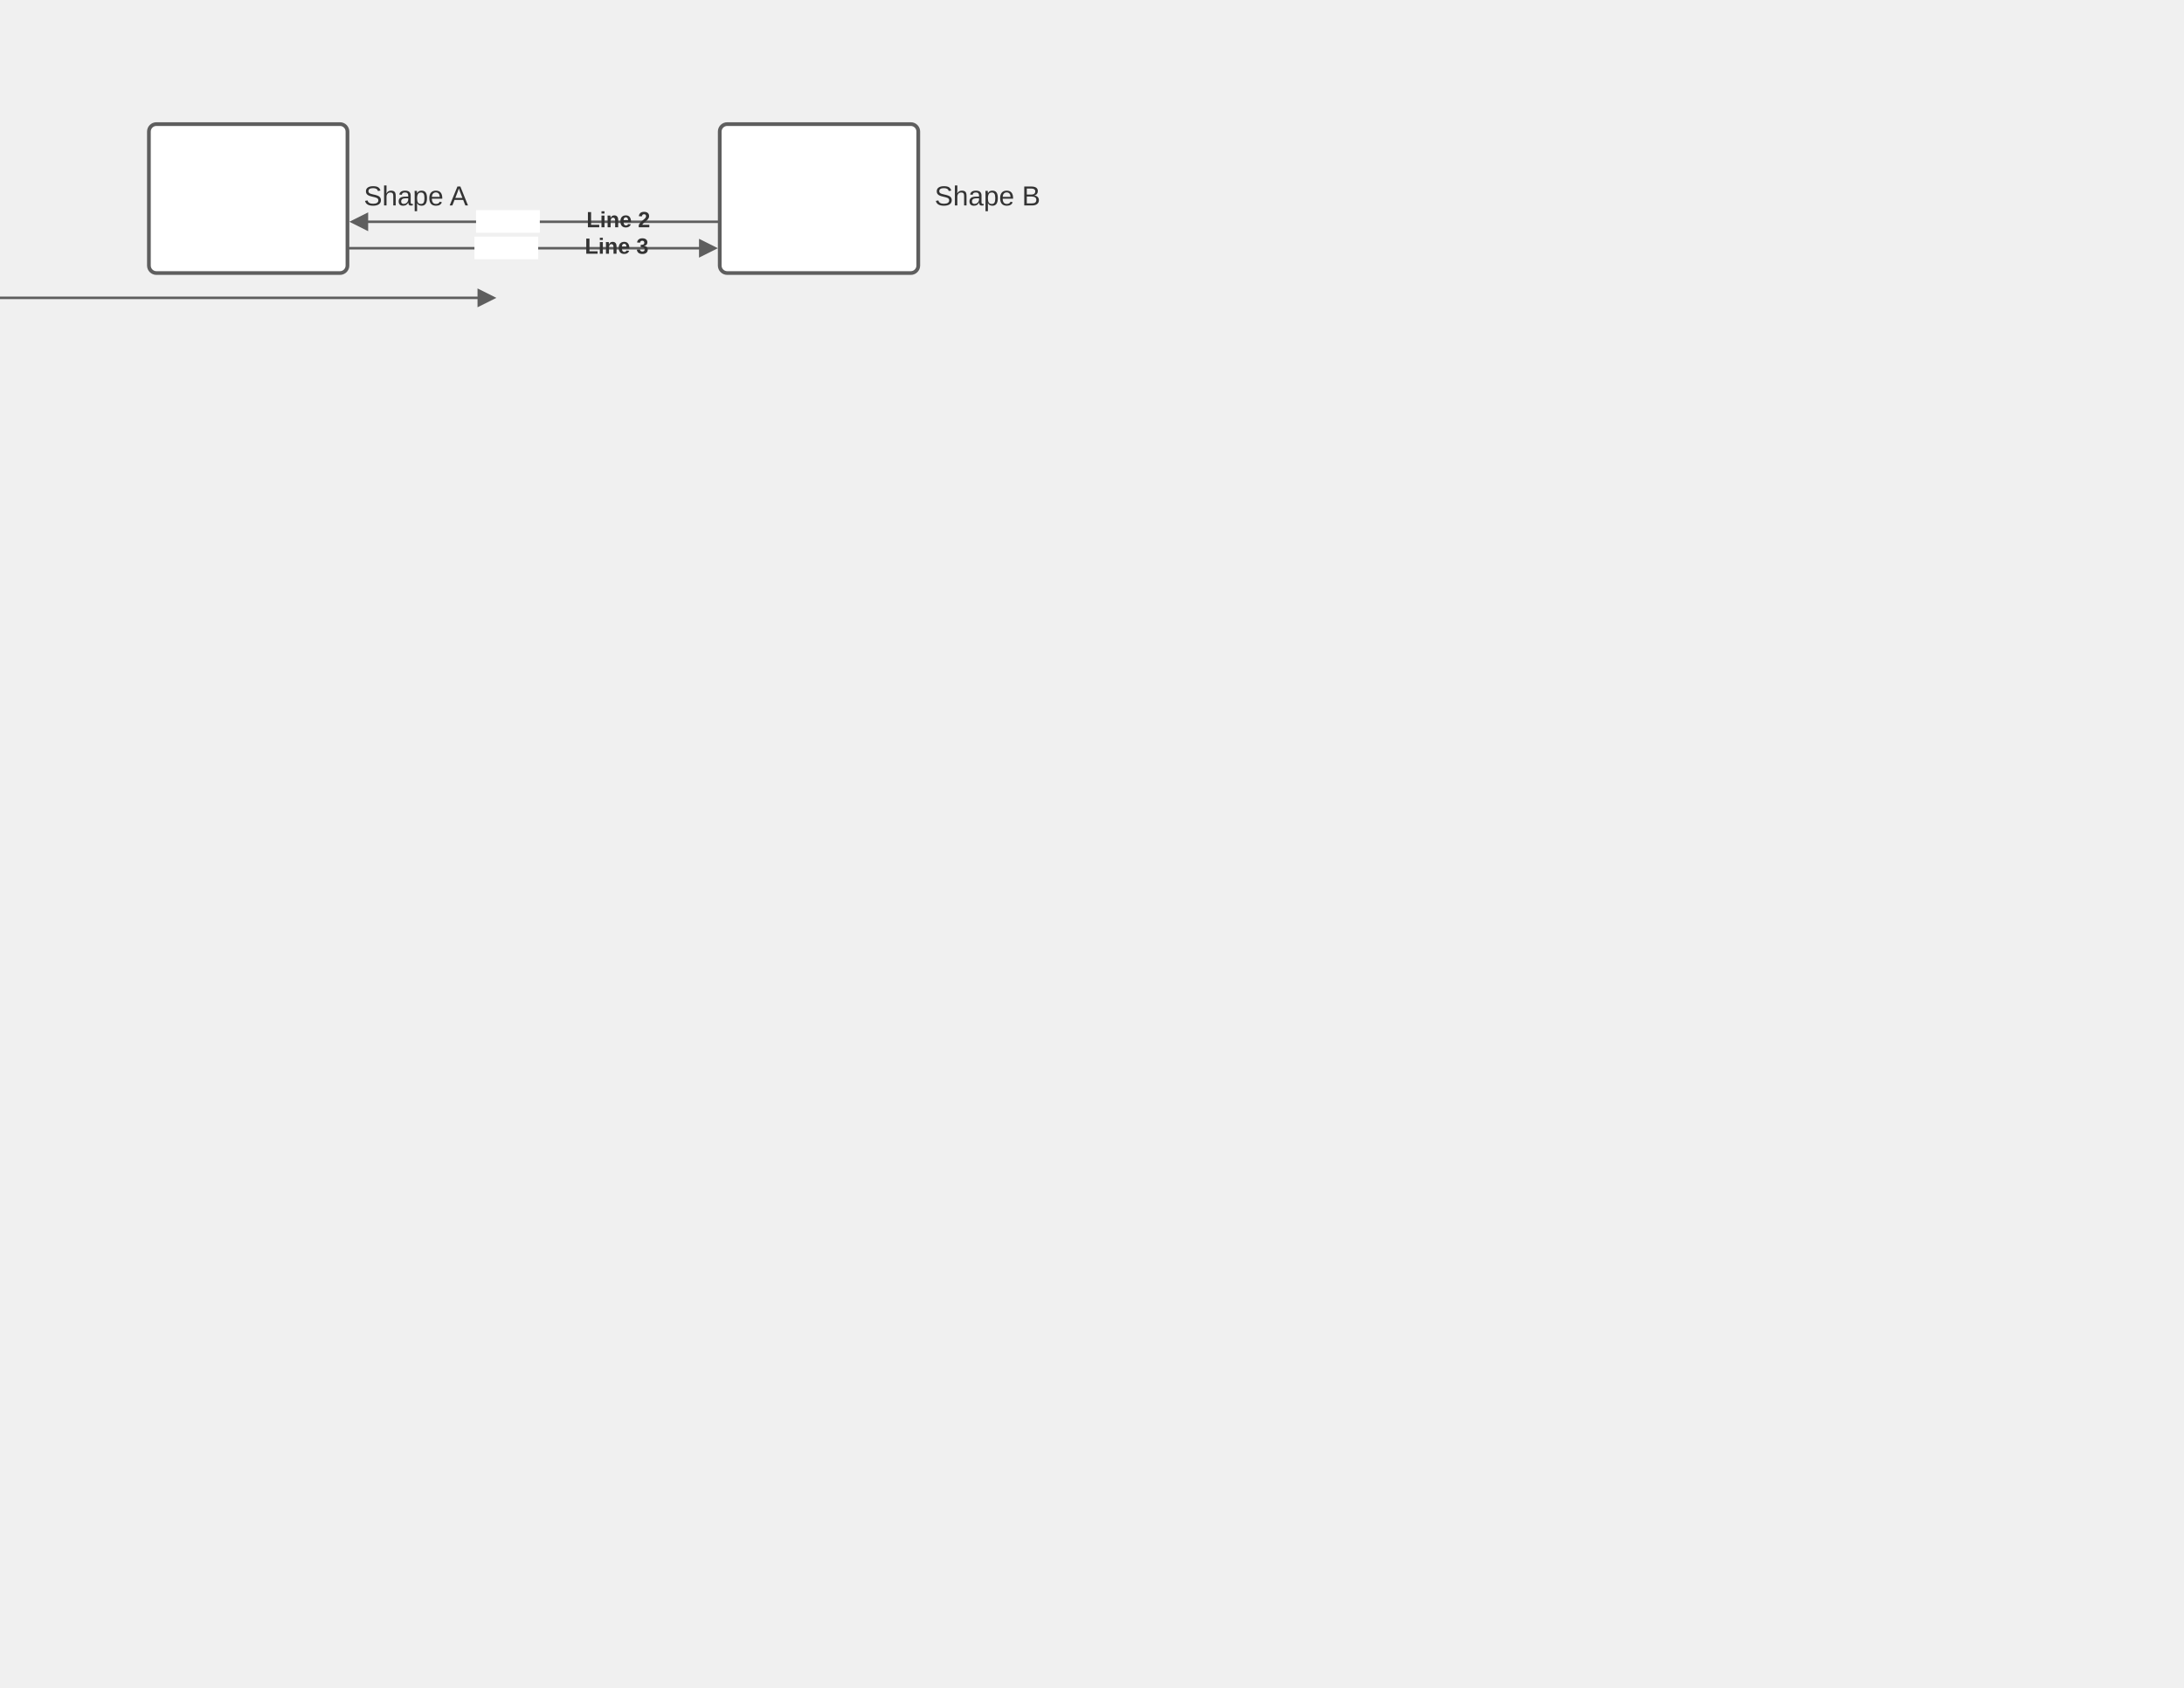
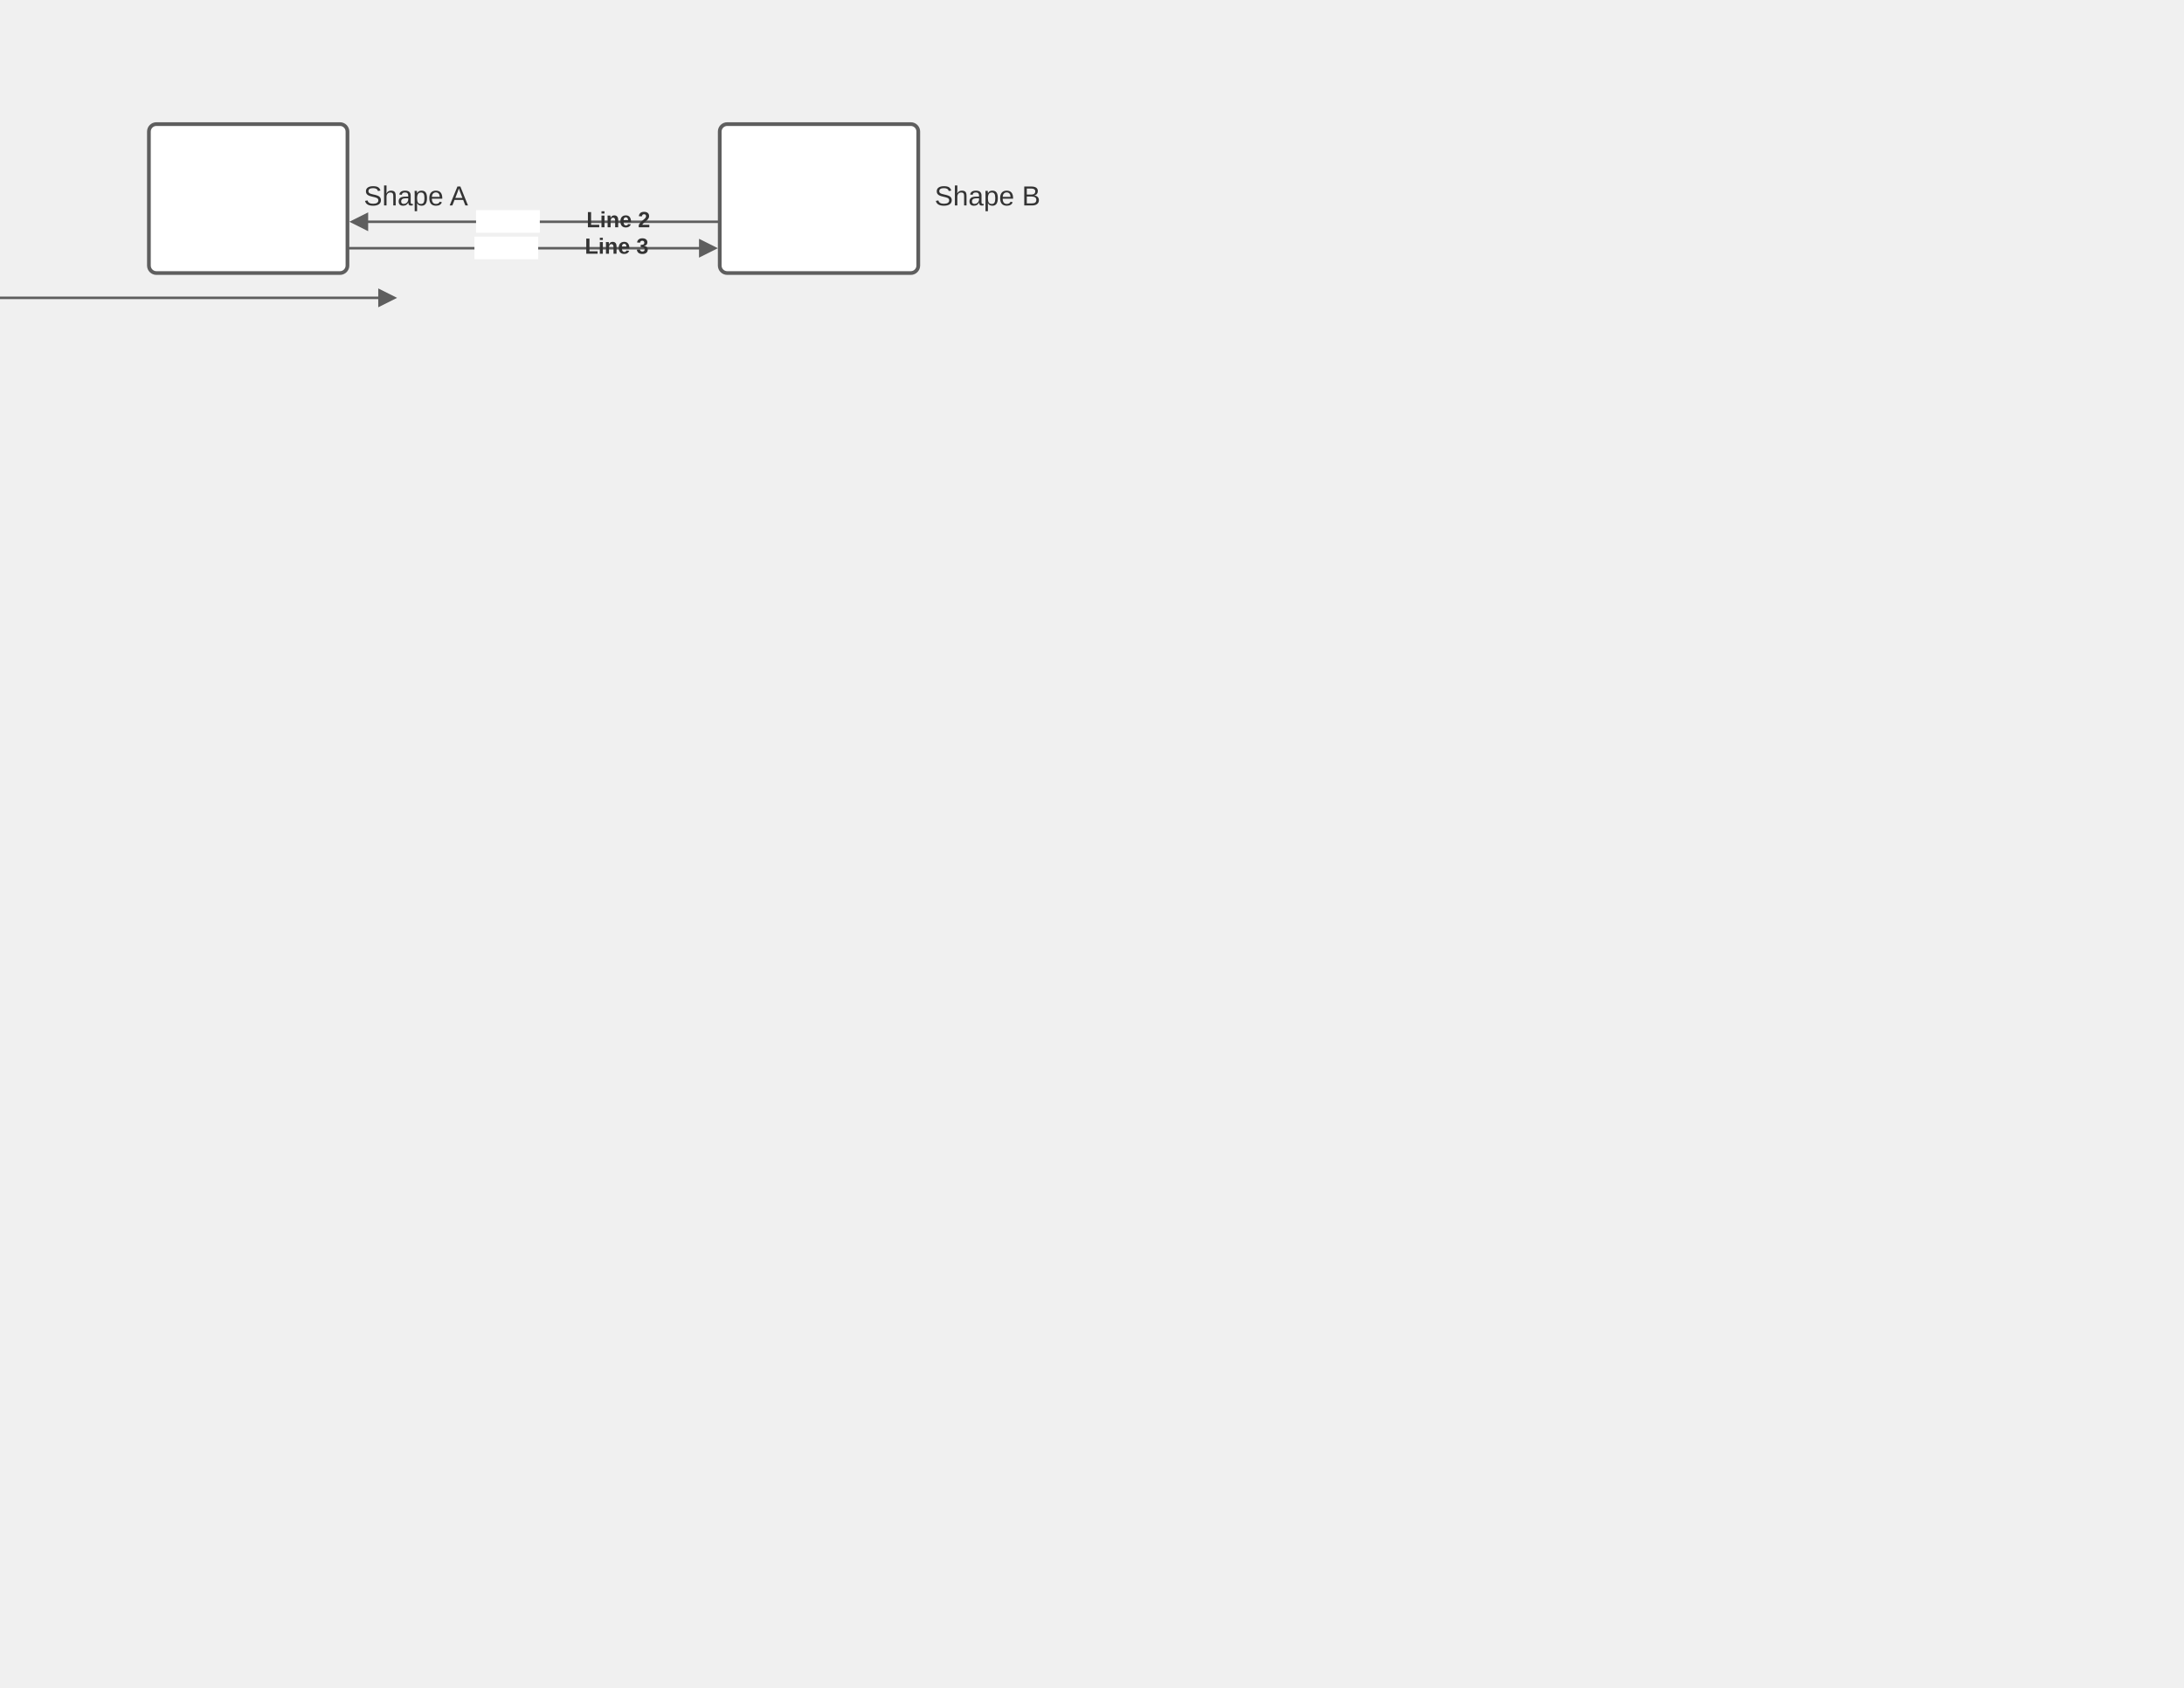
- <svg xmlns="http://www.w3.org/2000/svg" xmlns:ns1="http://schemas.microsoft.com/visio/2003/SVGExtensions/" xmlns:xlink="http://www.w3.org/1999/xlink" width="11in" height="8.5in" viewBox="0 0 792 612" xml:space="preserve" color-interpolation-filters="sRGB" class="st7">
+ <svg xmlns="http://www.w3.org/2000/svg" xmlns:ns1="http://schemas.microsoft.com/visio/2003/SVGExtensions/" xmlns:xlink="http://www.w3.org/1999/xlink" width="11in" height="8.5in" viewBox="0 0 792 612" xml:space="preserve" color-interpolation-filters="sRGB" class="st8">
  <ns1:documentProperties ns1:langID="3081" ns1:metric="true" ns1:viewMarkup="false">
    <ns1:userDefs>
      <ns1:ud ns1:nameU="msvConvertTheme" />
    </ns1:userDefs>
  </ns1:documentProperties>
  <style type="text/css">
	
		.st1 {fill:#ffffff;stroke:#5e5e5e;stroke-linecap:round;stroke-linejoin:round;stroke-width:1.35}
		.st2 {fill:#333333;font-family:Arial;font-size:0.833em}
		.st3 {marker-end:url(#mrkr4-16);stroke:#5e5e5e;stroke-linecap:round;stroke-linejoin:round;stroke-width:0.9}
		.st4 {fill:#5e5e5e;fill-opacity:1;stroke:#5e5e5e;stroke-opacity:1;stroke-width:0.263}
		.st5 {fill:#ffffff;stroke:none;stroke-linecap:butt;stroke-width:7.2}
		.st6 {fill:#333333;font-family:Arial;font-size:0.667em;font-weight:bold}
- 		.st7 {fill:none;fill-rule:evenodd;font-size:12px;overflow:visible;stroke-linecap:square;stroke-miterlimit:3}
+ 		.st7 {fill:#ffffff;stroke:none;stroke-linecap:butt}
+ 		.st8 {fill:none;fill-rule:evenodd;font-size:12px;overflow:visible;stroke-linecap:square;stroke-miterlimit:3}
	
	</style>
  <defs id="Markers">
    <g id="lend4">
      <path d="M 2 1 L 0 0 L 2 -1 L 2 1 " style="stroke:none" />
    </g>
    <marker id="mrkr4-16" class="st4" ns1:arrowType="4" ns1:arrowSize="2" ns1:setback="7.6" refX="-7.6" orient="auto" markerUnits="strokeWidth" overflow="visible">
      <use xlink:href="#lend4" transform="scale(-3.8,-3.8) " />
    </marker>
  </defs>
  <g ns1:mID="0" ns1:index="1" ns1:groupContext="foregroundPage">
    <ns1:pageProperties ns1:drawingScale="1" ns1:pageScale="1" ns1:drawingUnits="19" ns1:shadowOffsetX="9" ns1:shadowOffsetY="-9" />
    <g id="group1-1" transform="translate(54,-513)" ns1:mID="1" ns1:groupContext="group">
      <g id="shape2-2" ns1:mID="2" ns1:groupContext="shape">
        <path d="M0 560.7 C0 559.21 1.22 558 2.7 558 L69.3 558 C70.78 558 72 559.21 72 560.7 L72 609.3 C72 610.78 70.78 612         69.3 612 L2.7 612 C1.22 612 0 610.78 0 609.3 L0 560.7 Z" class="st1" />
      </g>
      <g id="shape1-4" ns1:mID="1" ns1:groupContext="groupContent">
        <ns1:textBlock ns1:margins="rect(0,0,0,0)" />
        <ns1:textRect cx="36" cy="585" width="61.2" height="43.2" />
        <text x="16.82" y="587.5" class="st2" ns1:langID="1033">
          <ns1:paragraph ns1:spLine="-1" ns1:horizAlign="1" />
          <ns1:tabList />Shape A</text>
      </g>
    </g>
    <g id="group3-6" transform="translate(261,-513)" ns1:mID="3" ns1:groupContext="group">
      <g id="shape4-7" ns1:mID="4" ns1:groupContext="shape">
        <path d="M0 560.7 C0 559.21 1.22 558 2.7 558 L69.3 558 C70.78 558 72 559.21 72 560.7 L72 609.3 C72 610.78 70.78 612         69.3 612 L2.7 612 C1.22 612 0 610.78 0 609.3 L0 560.7 Z" class="st1" />
      </g>
      <g id="shape3-9" ns1:mID="3" ns1:groupContext="groupContent">
        <ns1:textBlock ns1:margins="rect(0,0,0,0)" />
        <ns1:textRect cx="36" cy="585" width="61.2" height="43.2" />
        <text x="16.82" y="587.5" class="st2" ns1:langID="1033">
          <ns1:paragraph ns1:spLine="-1" ns1:horizAlign="1" />
          <ns1:tabList />Shape B</text>
      </g>
    </g>
-     <g id="shape5-11" ns1:mID="5" ns1:groupContext="shape" transform="translate(-35.9942,-504)">
+     <g id="shape5-11" ns1:mID="5" ns1:groupContext="shape" transform="translate(0.00387868,-504)">
      <ns1:textBlock ns1:margins="rect(0,0,0,0)" />
-       <ns1:textRect cx="180" cy="108.003" width="25.35" height="8.004" />
-       <path d="M0 612 L209.16 612" class="st3" />
-       <rect ns1:rectContext="textBkgnd" x="168.441" y="103.797" width="23.117" height="8.206" class="st5" />
-       <text x="168.44" y="110" class="st6" ns1:langID="1033">
+       <ns1:textRect cx="144" cy="108.003" width="25.35" height="8.004" />
+       <path d="M0 612 L137.16 612" class="st3" />
+       <rect ns1:rectContext="textBkgnd" x="132.441" y="103.797" width="23.117" height="8.206" class="st5" />
+       <text x="132.44" y="110" class="st6" ns1:langID="1033">
        <ns1:paragraph ns1:spLine="-1" ns1:horizAlign="1" />
        <ns1:tabList />Line 1</text>
    </g>
    <g id="shape6-19" ns1:mID="6" ns1:groupContext="shape" transform="translate(260.323,-531.598)">
      <ns1:textBlock ns1:margins="rect(0,0,0,0)" />
      <ns1:textRect cx="-76.126" cy="612.003" width="25.35" height="8.004" />
      <path d="M0 612.01 L-126.81 612.01" class="st3" />
-       <rect ns1:rectContext="textBkgnd" x="-87.684" y="607.797" width="23.117" height="8.206" class="st5" />
+       <rect ns1:rectContext="textBkgnd" x="-87.684" y="607.797" width="23.117" height="8.206" class="st7" />
      <text x="-87.68" y="614" class="st6" ns1:langID="1033">
        <ns1:paragraph ns1:spLine="-1" ns1:horizAlign="1" />
        <ns1:tabList />Line 2</text>
    </g>
    <g id="shape7-26" ns1:mID="7" ns1:groupContext="shape" transform="translate(126.677,-522)">
      <ns1:textBlock ns1:margins="rect(0,0,0,0)" />
      <ns1:textRect cx="56.93" cy="612.003" width="25.35" height="8.004" />
      <path d="M0 612 L126.81 612" class="st3" />
      <rect ns1:rectContext="textBkgnd" x="45.372" y="607.797" width="23.117" height="8.206" class="st5" />
      <text x="45.37" y="614" class="st6" ns1:langID="1033">
        <ns1:paragraph ns1:spLine="-1" ns1:horizAlign="1" />
        <ns1:tabList />Line 3</text>
    </g>
  </g>
</svg>
